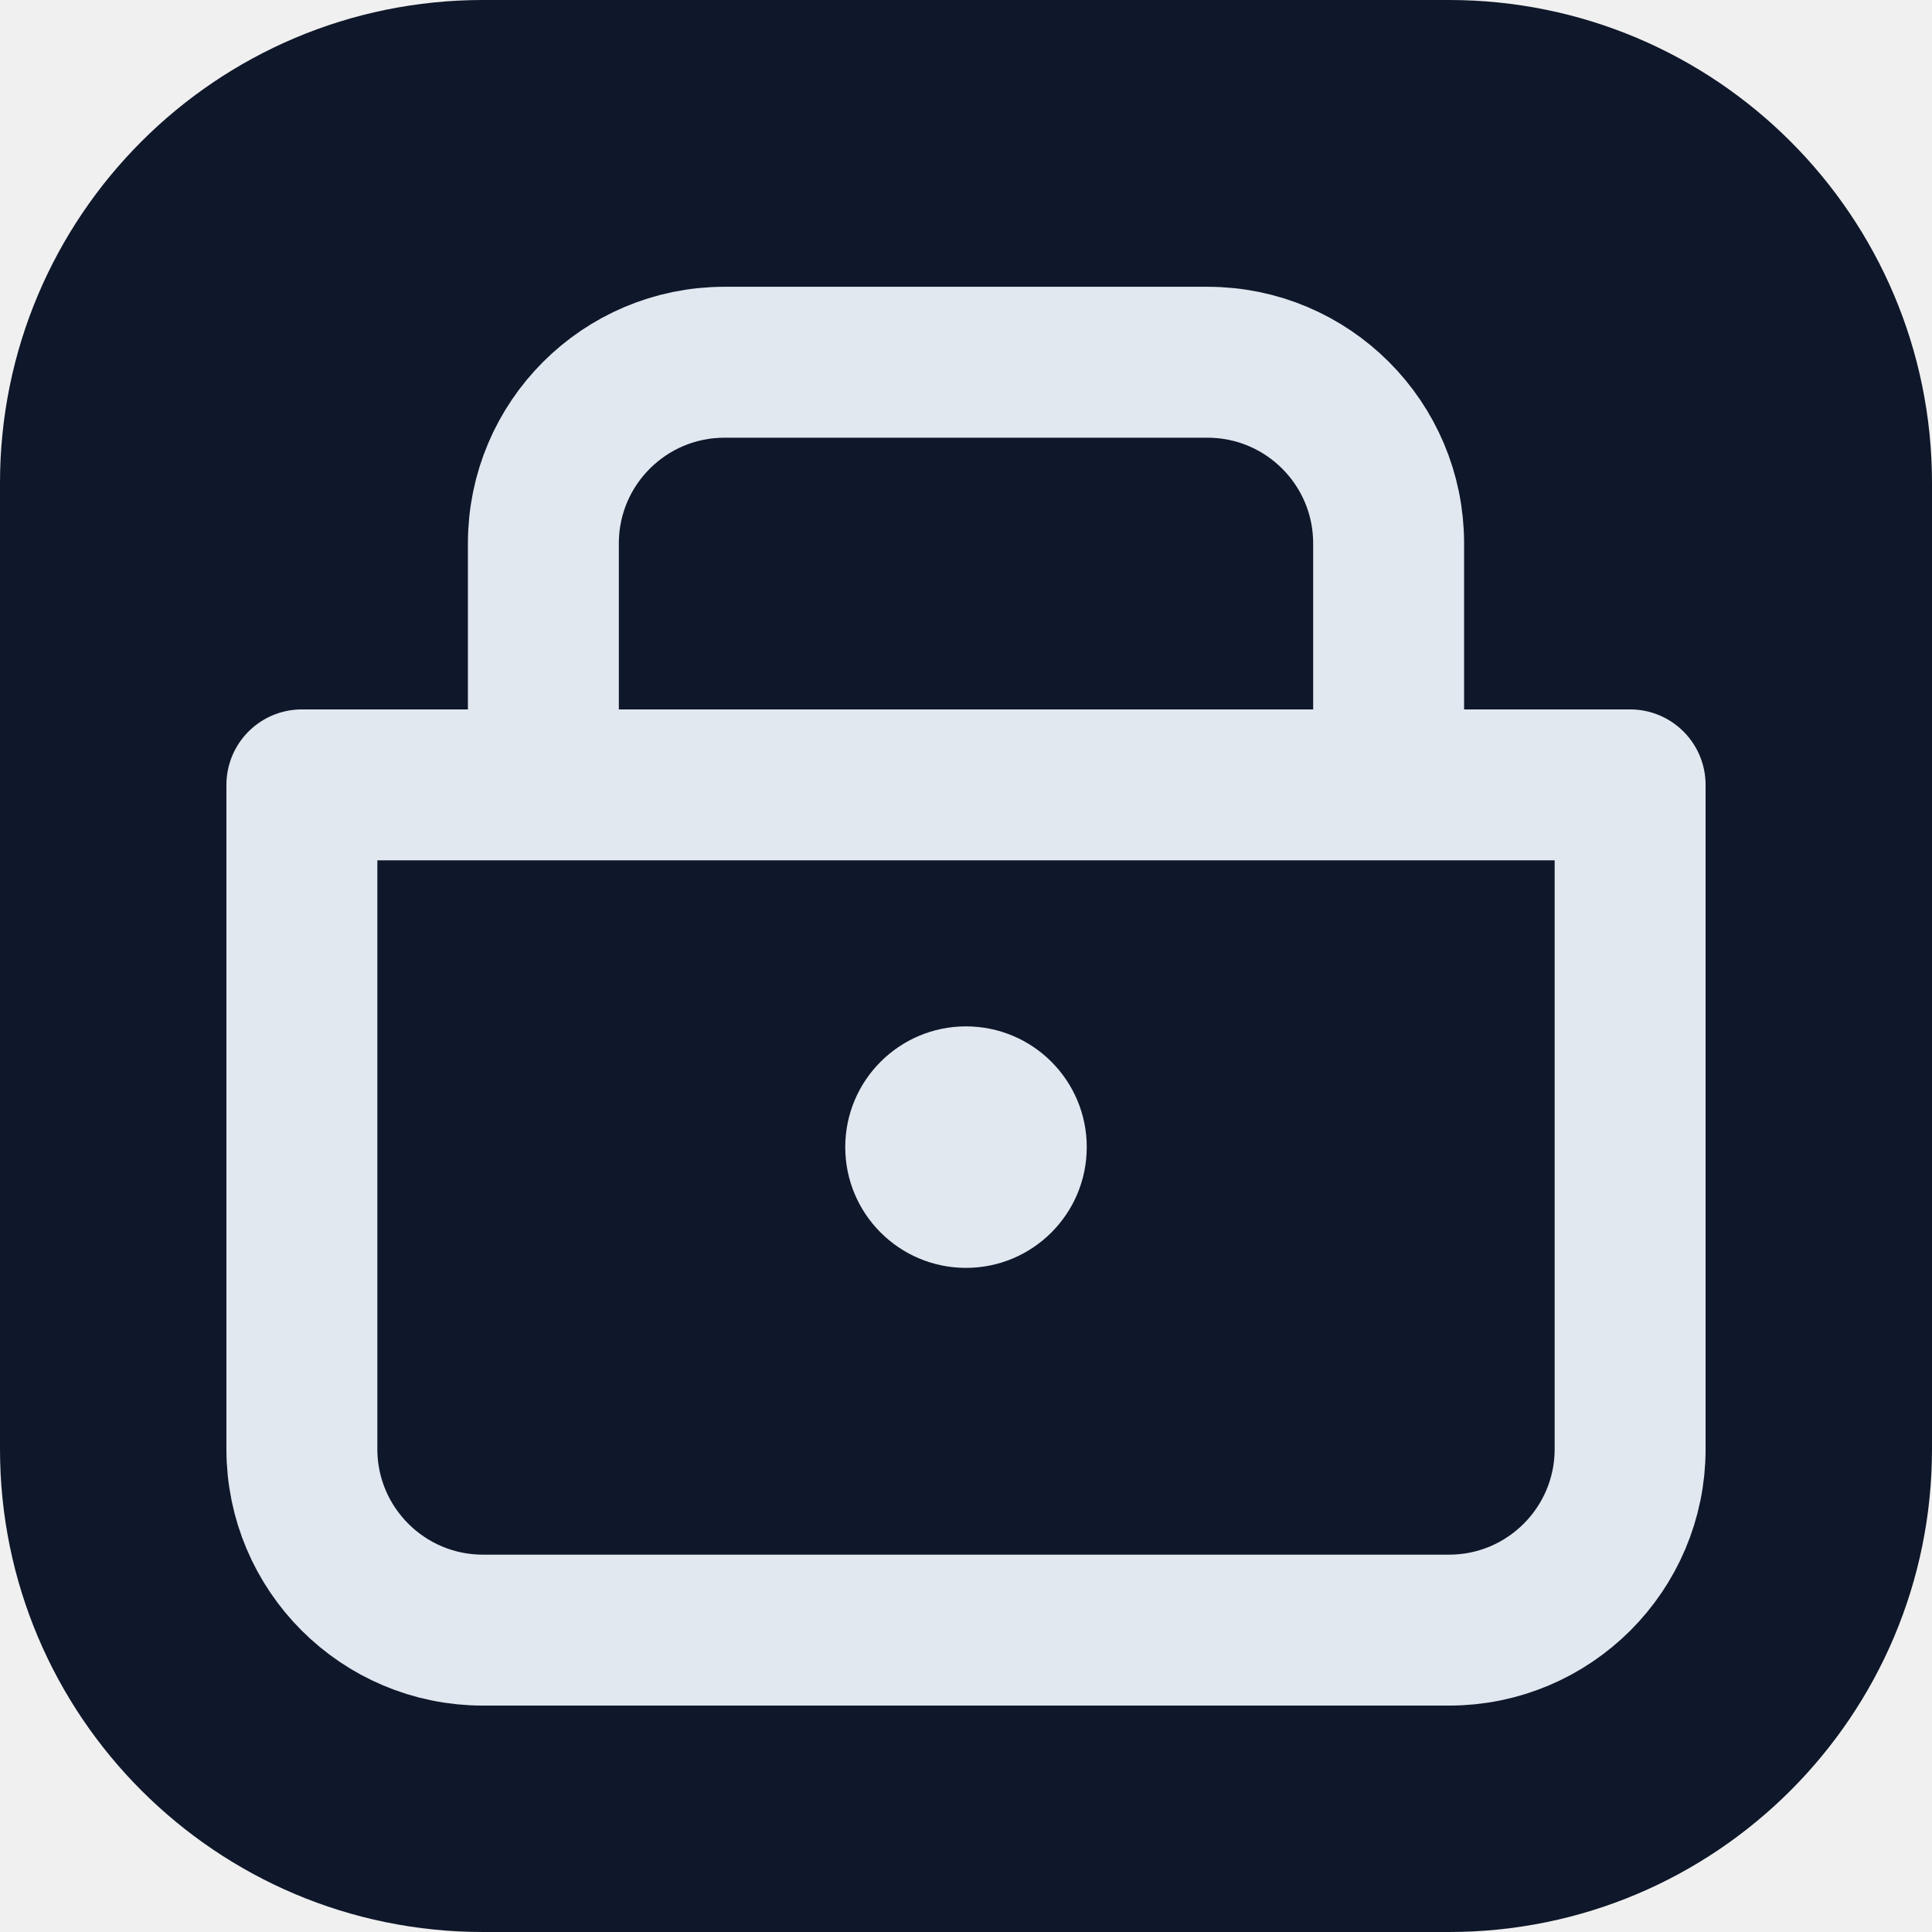
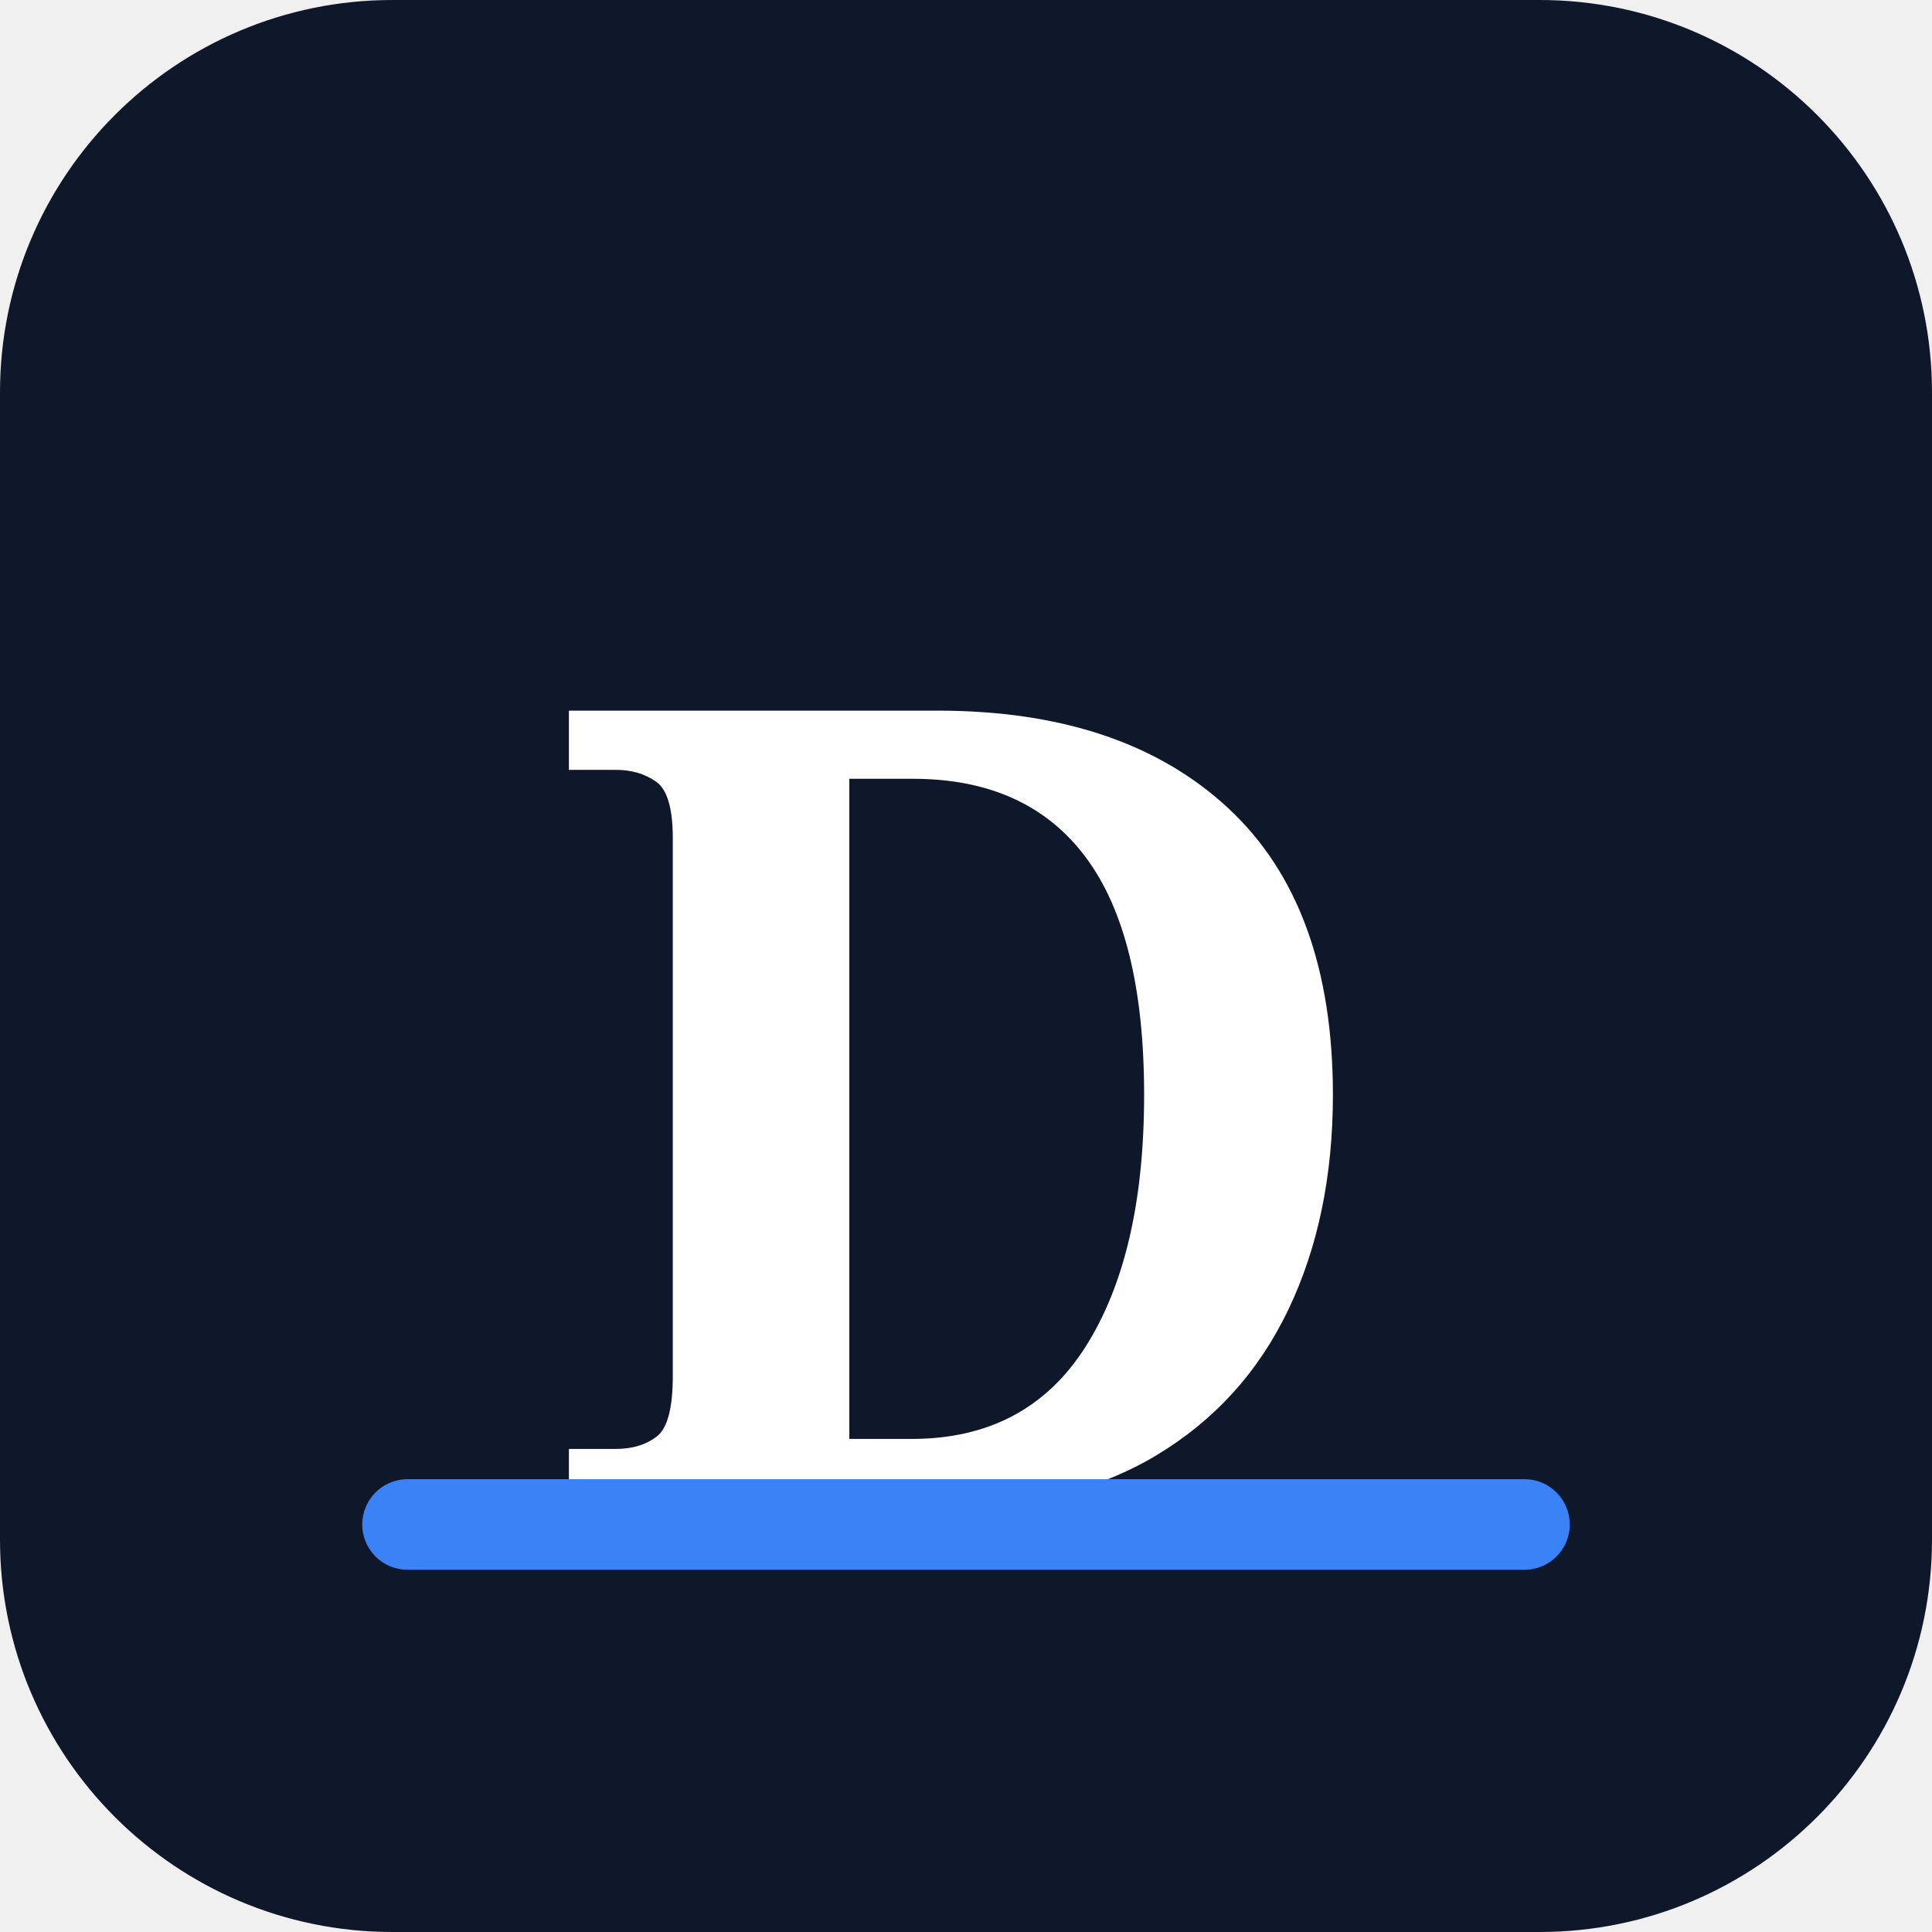
<svg xmlns="http://www.w3.org/2000/svg" viewBox="0 0 256 256" width="256" height="256">
-   <rect width="256" height="256" fill="#0f172a" rx="64" />
-   <path d="M72 104V72a24 24 0 0 1 24-24h64a24 24 0 0 1 24 24v32M40 104h176v88a24 24 0 0 1-24 24H64a24 24 0 0 1-24-24v-88z" fill="none" stroke="#e2e8f0" stroke-width="20" stroke-linecap="round" stroke-linejoin="round" />
-   <circle cx="128" cy="152" r="16" fill="#e2e8f0" />
+   <rect width="256" height="256" fill="#0f172a" rx="52" />
+   <text x="50%" y="58%" dominant-baseline="middle" text-anchor="middle" font-family="Georgia, serif" font-size="148" font-weight="700" fill="#ffffff" letter-spacing="-4">D</text>
+   <rect x="48" y="196" width="160" height="12" rx="6" fill="#3b82f6" />
</svg>
